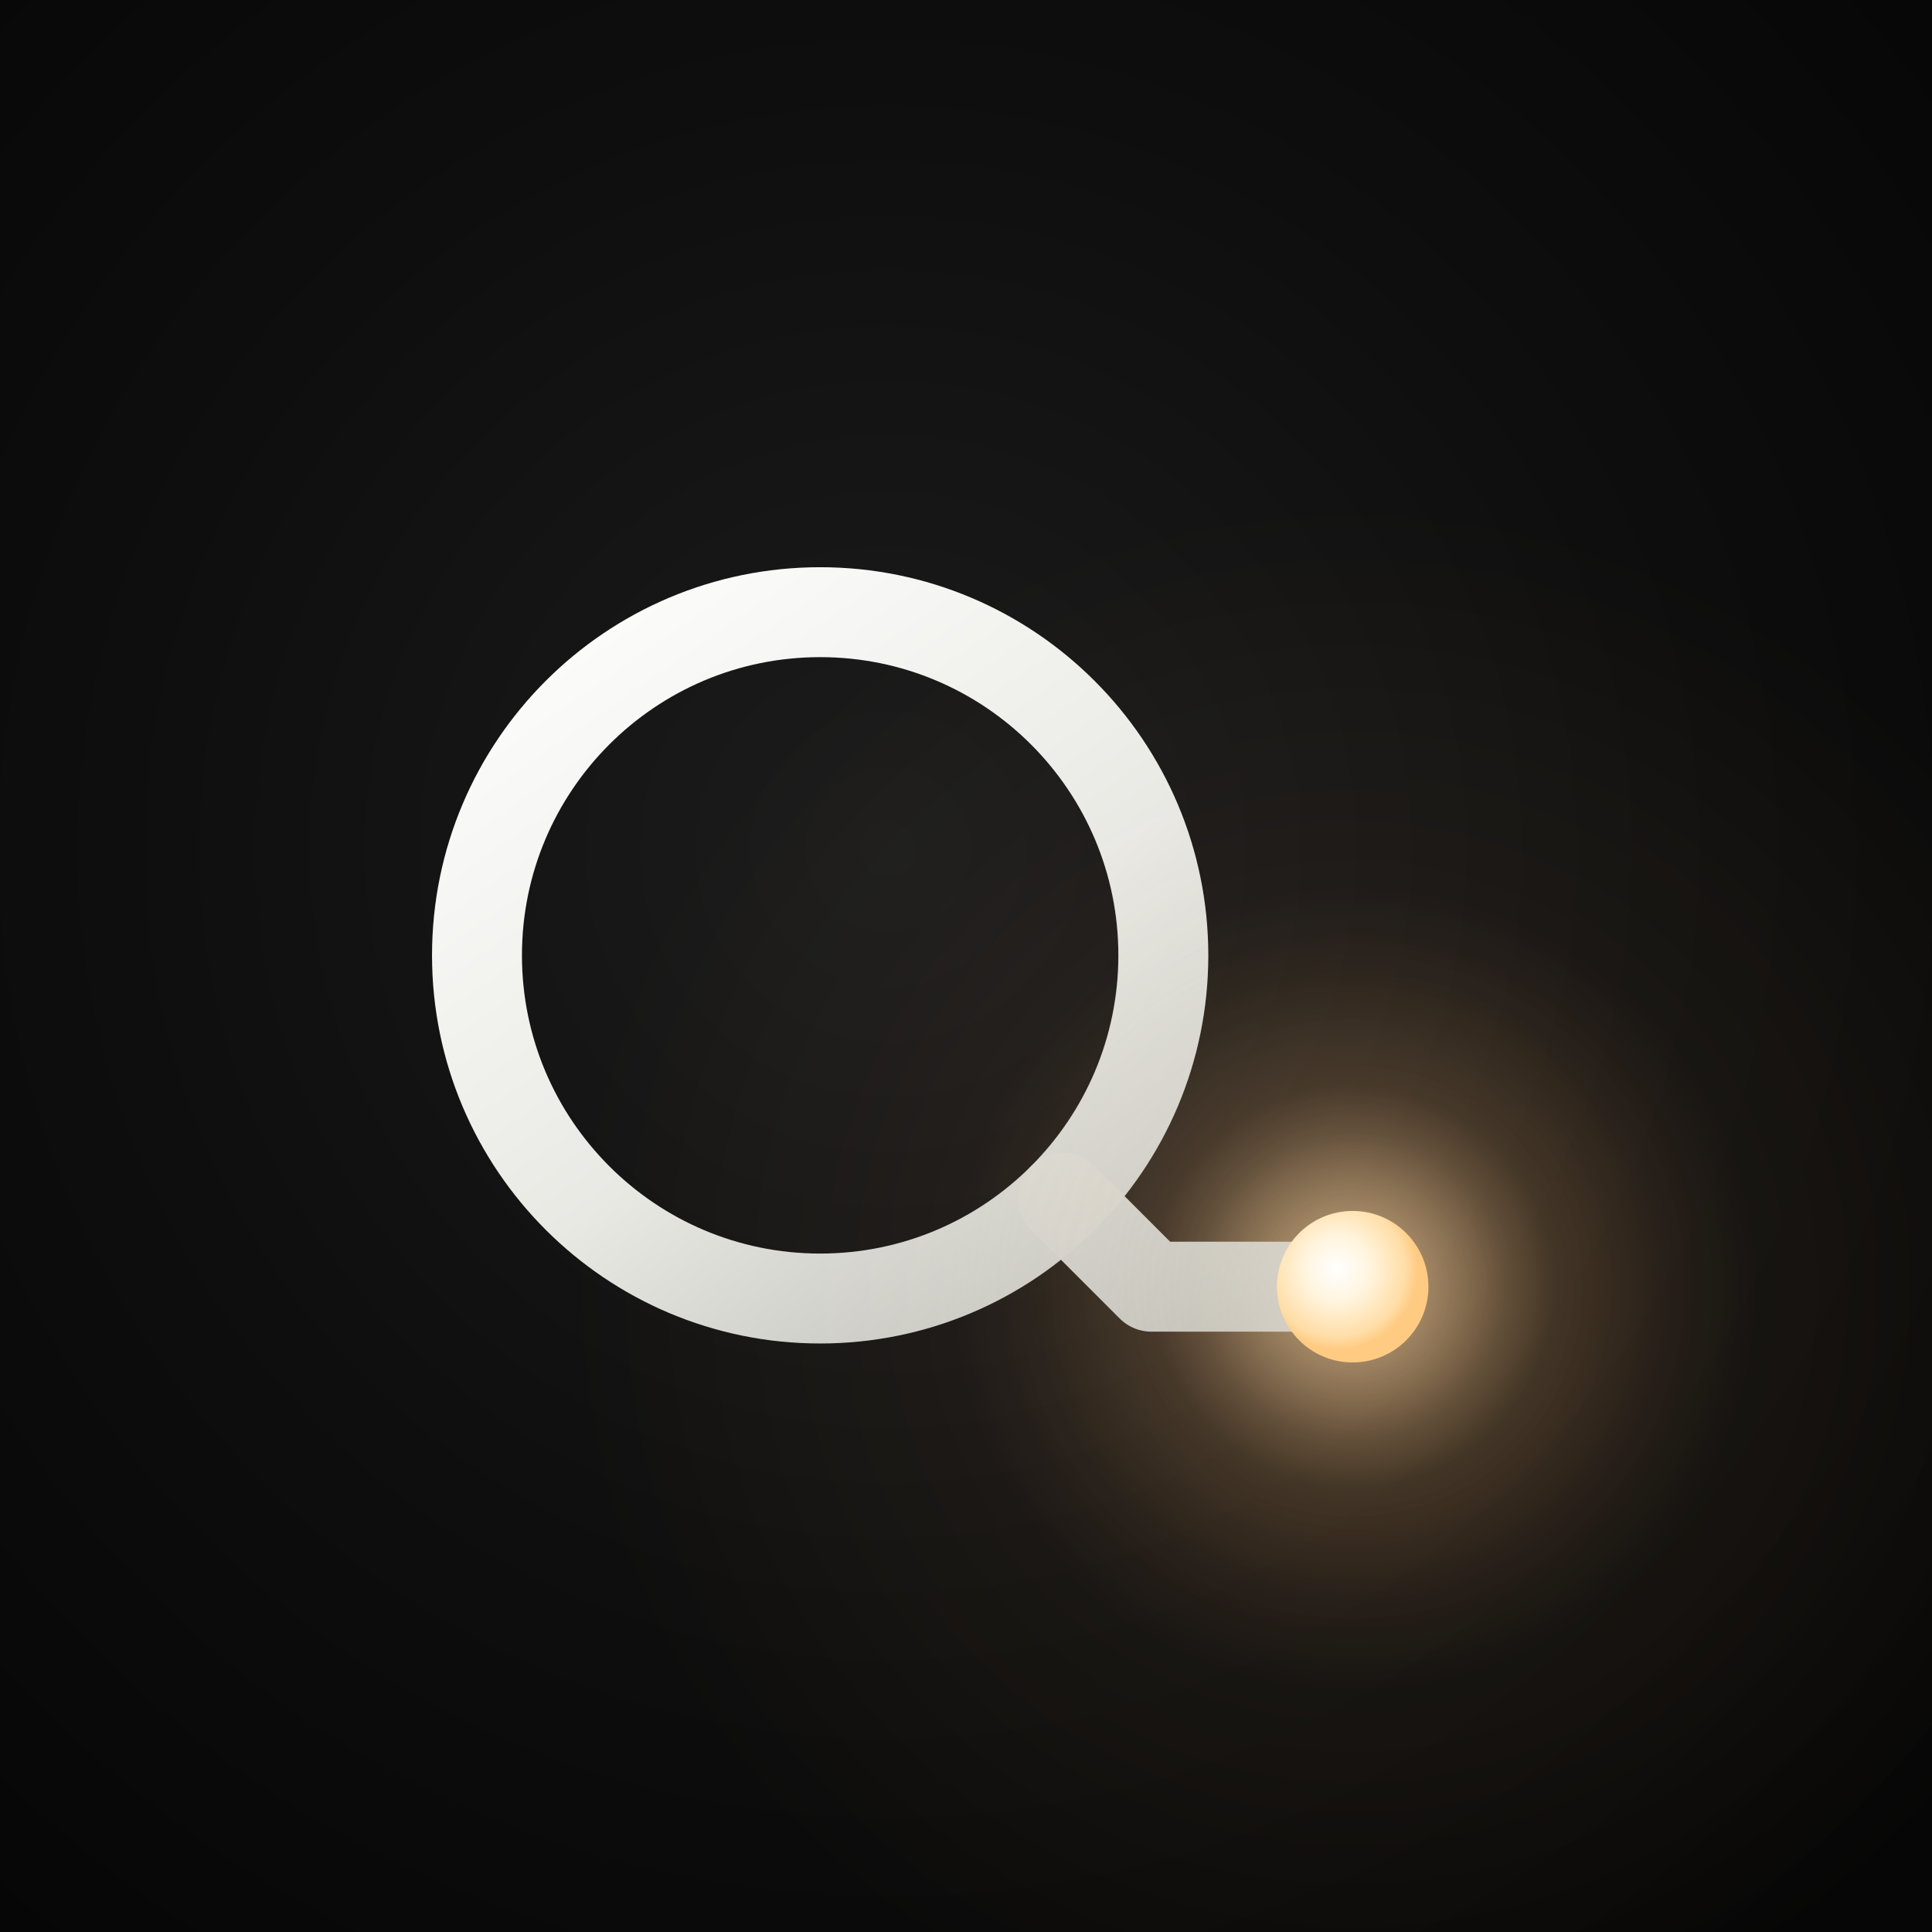
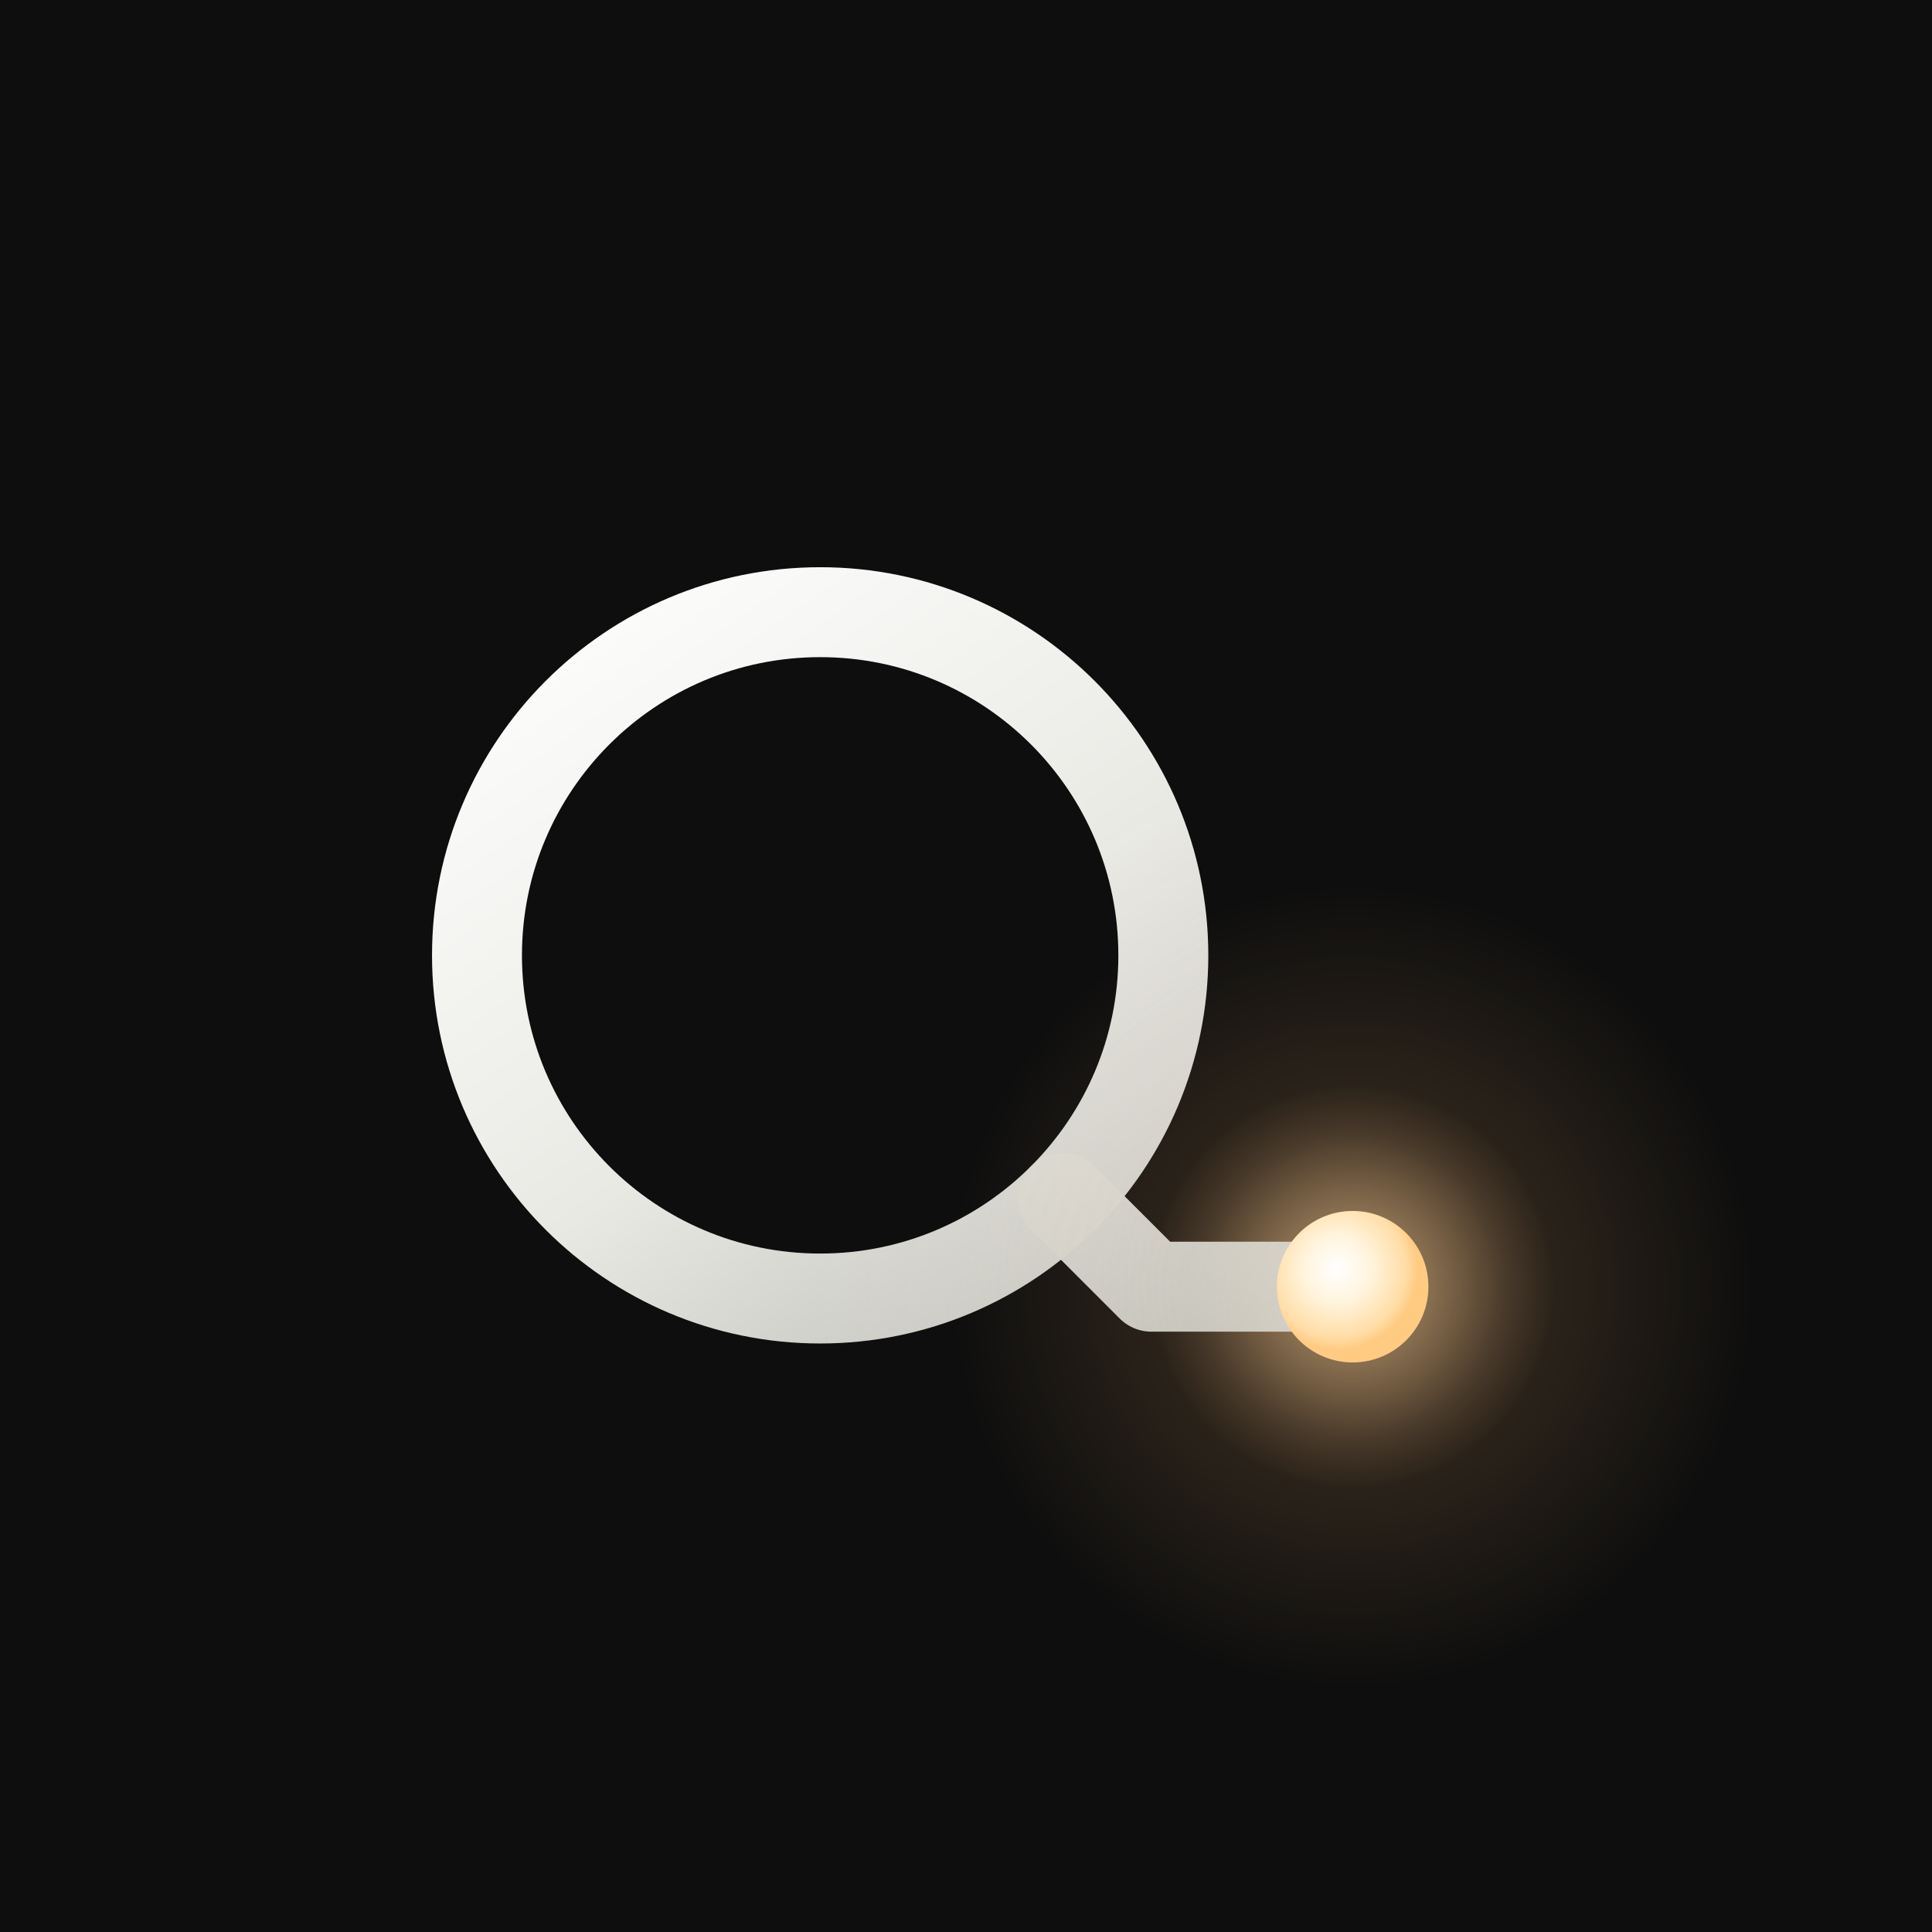
<svg xmlns="http://www.w3.org/2000/svg" width="800" height="800" viewBox="0 0 800 800">
-   <defs>
-     <radialGradient id="pbg" cx="46%" cy="44%" r="72%">
-       <stop offset="0" stop-color="#1C1C1C" />
-       <stop offset=".55" stop-color="#0E0E0E" />
-       <stop offset="1" stop-color="#060606" />
-     </radialGradient>
-     <radialGradient id="pspill" cx="50%" cy="50%" r="50%">
-       <stop offset="0" stop-color="#FFC98A" stop-opacity=".22" />
-       <stop offset=".4" stop-color="#FFB870" stop-opacity=".06" />
-       <stop offset="1" stop-color="#FFB870" stop-opacity="0" />
-     </radialGradient>
-   </defs>
-   <rect width="800" height="800" fill="url(#pbg)" />
-   <circle cx="560.1" cy="532.8" r="330" fill="url(#pspill)" style="mix-blend-mode:screen" />
+   <rect width="800" height="800" fill="#0E0E0E" />
  <g transform="translate(124.01 170.19) scale(4.9)">
    <defs>
      <linearGradient id="pmInk" x1="20" y1="12" x2="70" y2="84" gradientUnits="userSpaceOnUse">
        <stop offset="0" stop-color="#FFFFFF" />
        <stop offset=".55" stop-color="#E9E9E4" />
        <stop offset="1" stop-color="#B9B9B3" />
      </linearGradient>
      <radialGradient id="pmSpill" cx="89" cy="74" r="46" gradientUnits="userSpaceOnUse">
        <stop offset="0" stop-color="#FFF6E6" stop-opacity="1" />
        <stop offset=".3" stop-color="#FFF1DC" stop-opacity=".4" />
        <stop offset="1" stop-color="#FFF1DC" stop-opacity="0" />
      </radialGradient>
      <radialGradient id="pmCore" cx="87.7" cy="72.5" r="6.8" gradientUnits="userSpaceOnUse">
        <stop offset="0" stop-color="#FFFFFF" />
        <stop offset=".42" stop-color="#FFF4DD" />
        <stop offset=".85" stop-color="#FFDDA6" />
        <stop offset="1" stop-color="#FFCB83" />
      </radialGradient>
      <radialGradient id="pmBloom" cx="89" cy="74" r="1" gradientUnits="objectBoundingBox">
        <stop offset="0" stop-color="#FFD9A0" stop-opacity=".9" />
        <stop offset=".25" stop-color="#FFC07A" stop-opacity=".38" />
        <stop offset=".6" stop-color="#FFB060" stop-opacity=".1" />
        <stop offset="1" stop-color="#FFB060" stop-opacity="0" />
      </radialGradient>
      <radialGradient id="pmHalo" cx="50%" cy="50%" r="50%">
        <stop offset="0" stop-color="#FFE4B8" stop-opacity=".95" />
        <stop offset=".18" stop-color="#FFD196" stop-opacity=".45" />
        <stop offset=".5" stop-color="#FFB46A" stop-opacity=".12" />
        <stop offset="1" stop-color="#FFB46A" stop-opacity="0" />
      </radialGradient>
    </defs>
    <g style="mix-blend-mode:screen" opacity="1.00">
      <circle cx="89" cy="74" r="34" fill="url(#pmHalo)" />
      <circle cx="89" cy="74" r="13" fill="url(#pmHalo)" />
    </g>
    <circle cx="44" cy="46" r="29" fill="none" stroke-width="7.6" stroke="url(#pmInk)" />
    <path d="M64.51 66.51 L72 74 L89 74" fill="none" stroke-width="7.6" stroke-linecap="round" stroke-linejoin="round" stroke="url(#pmInk)" />
    <g opacity=".5">
      <circle cx="44" cy="46" r="29" fill="none" stroke-width="7.6" stroke="url(#pmSpill)" />
      <path d="M64.51 66.51 L72 74 L89 74" fill="none" stroke-width="7.6" stroke-linecap="round" stroke-linejoin="round" stroke="url(#pmSpill)" />
    </g>
    <circle cx="89" cy="74" r="6.4" fill="url(#pmCore)" />
  </g>
</svg>
